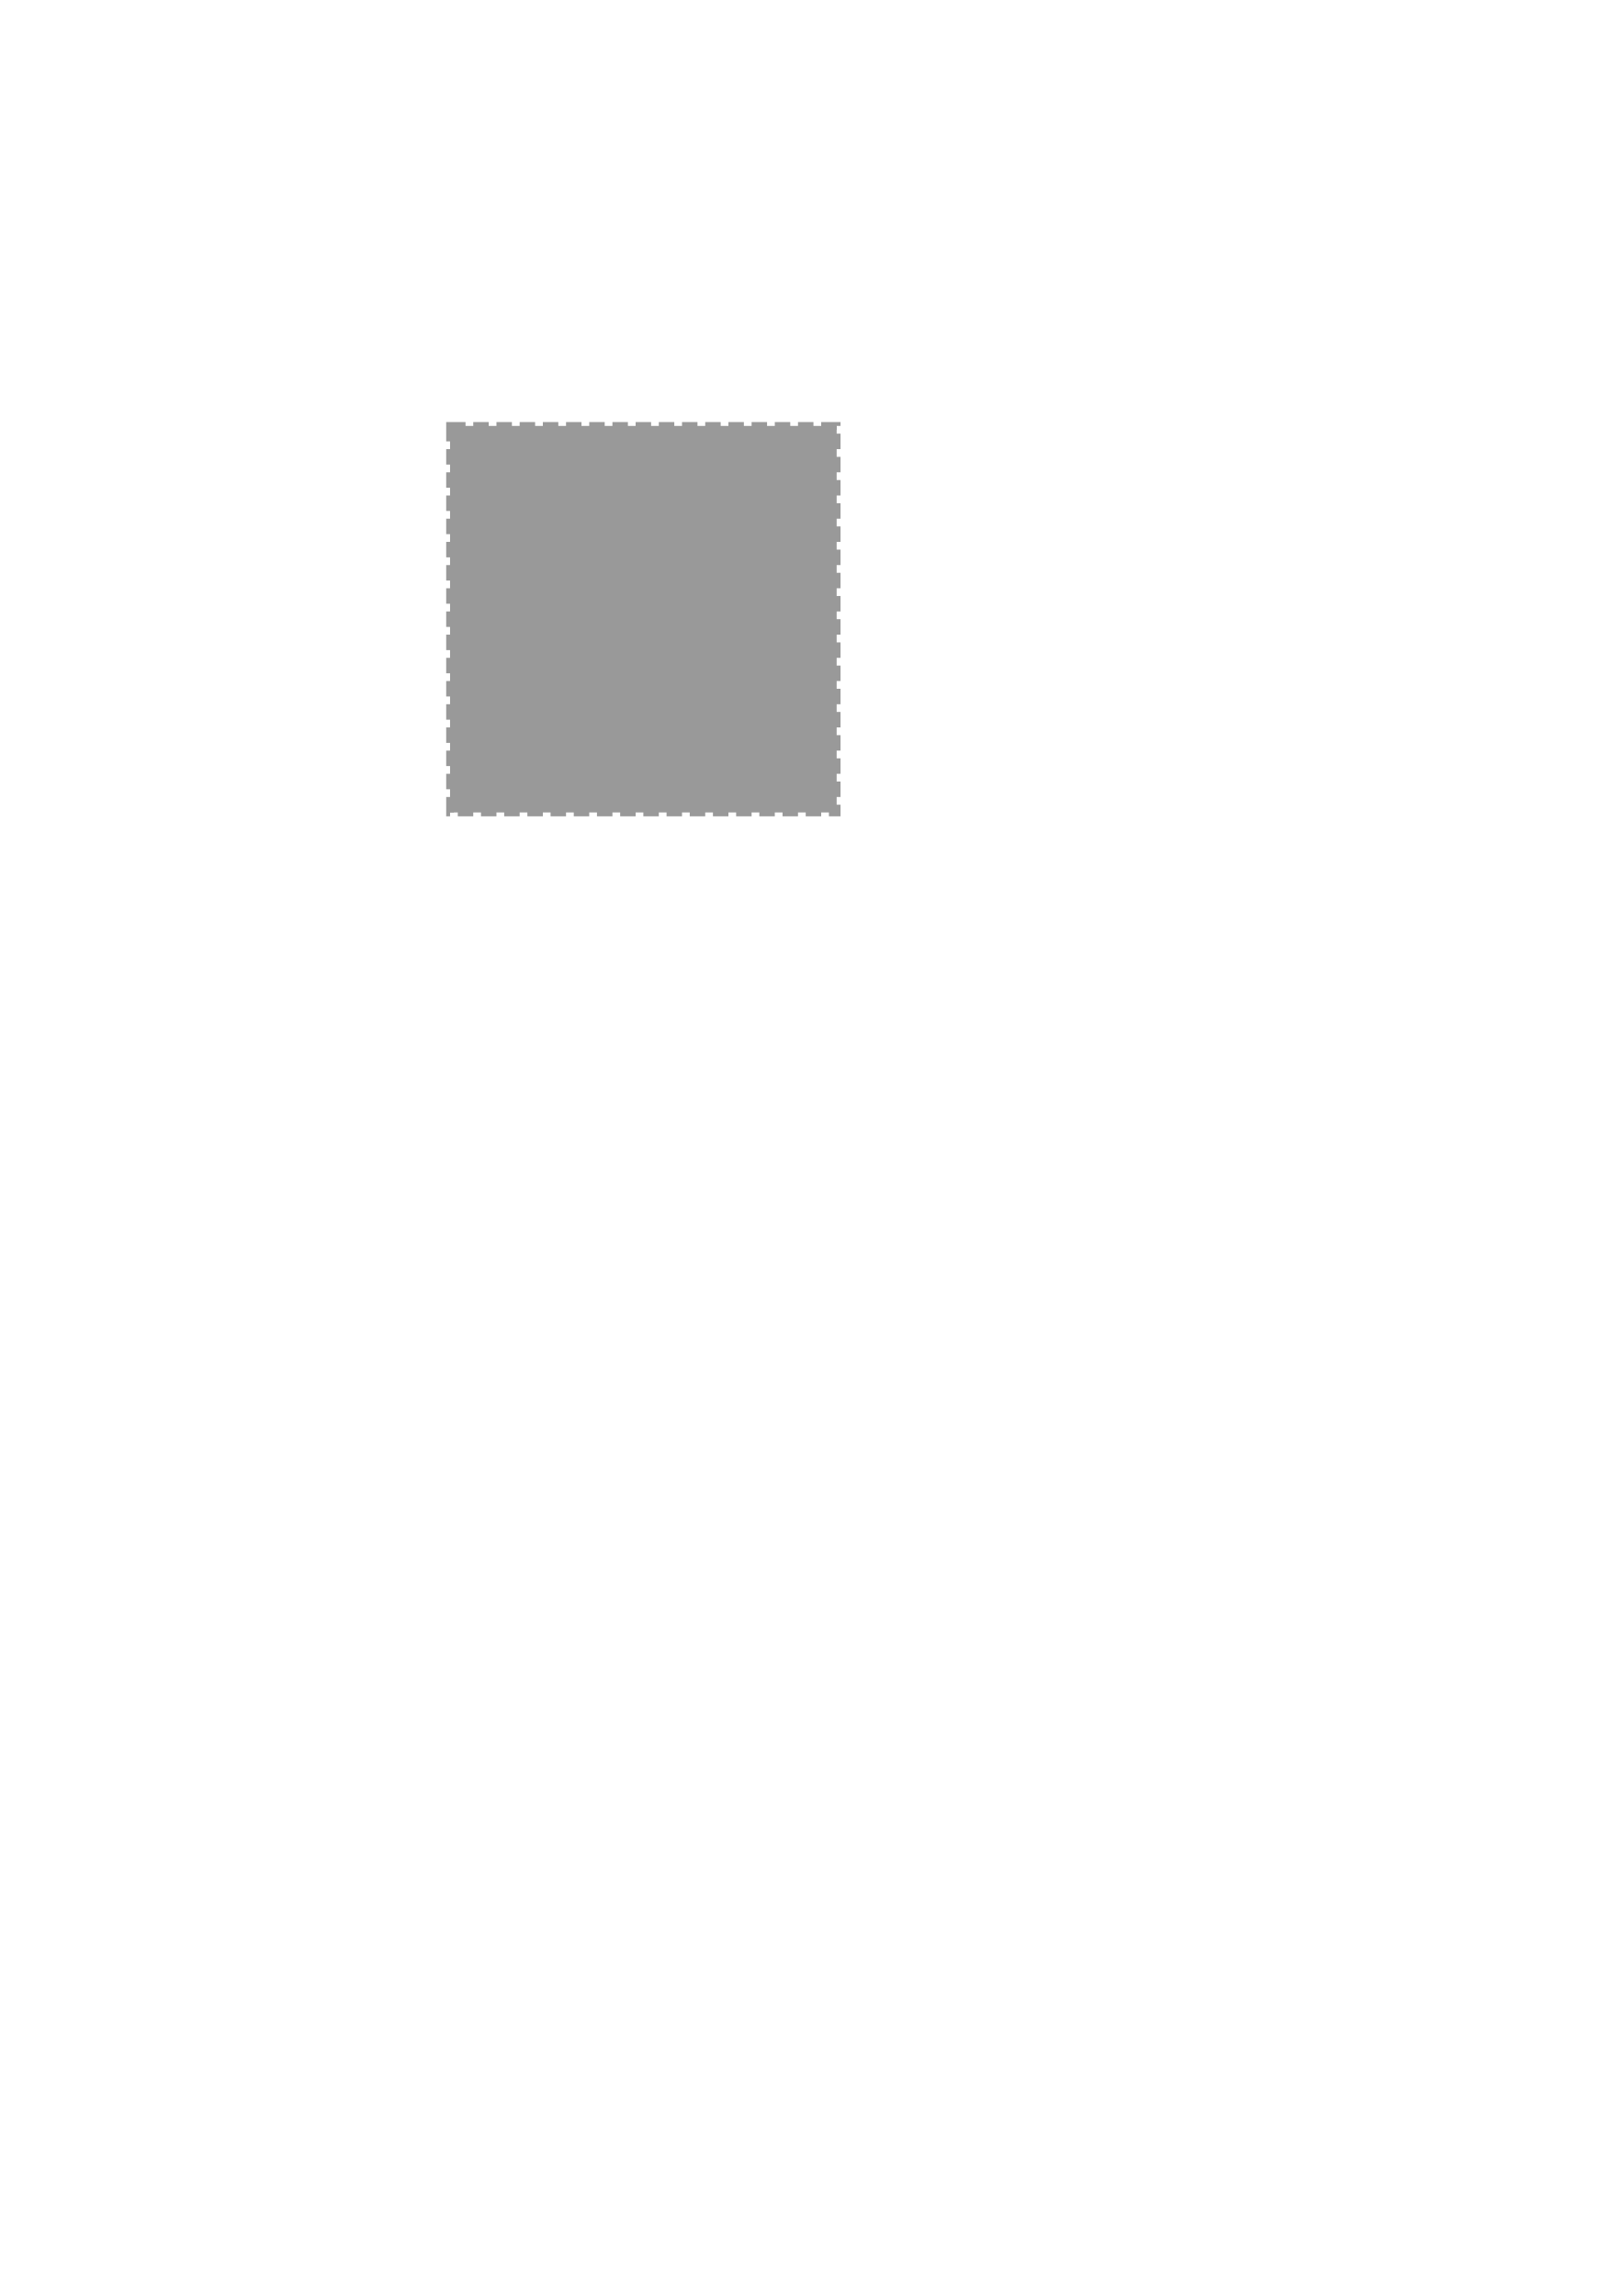
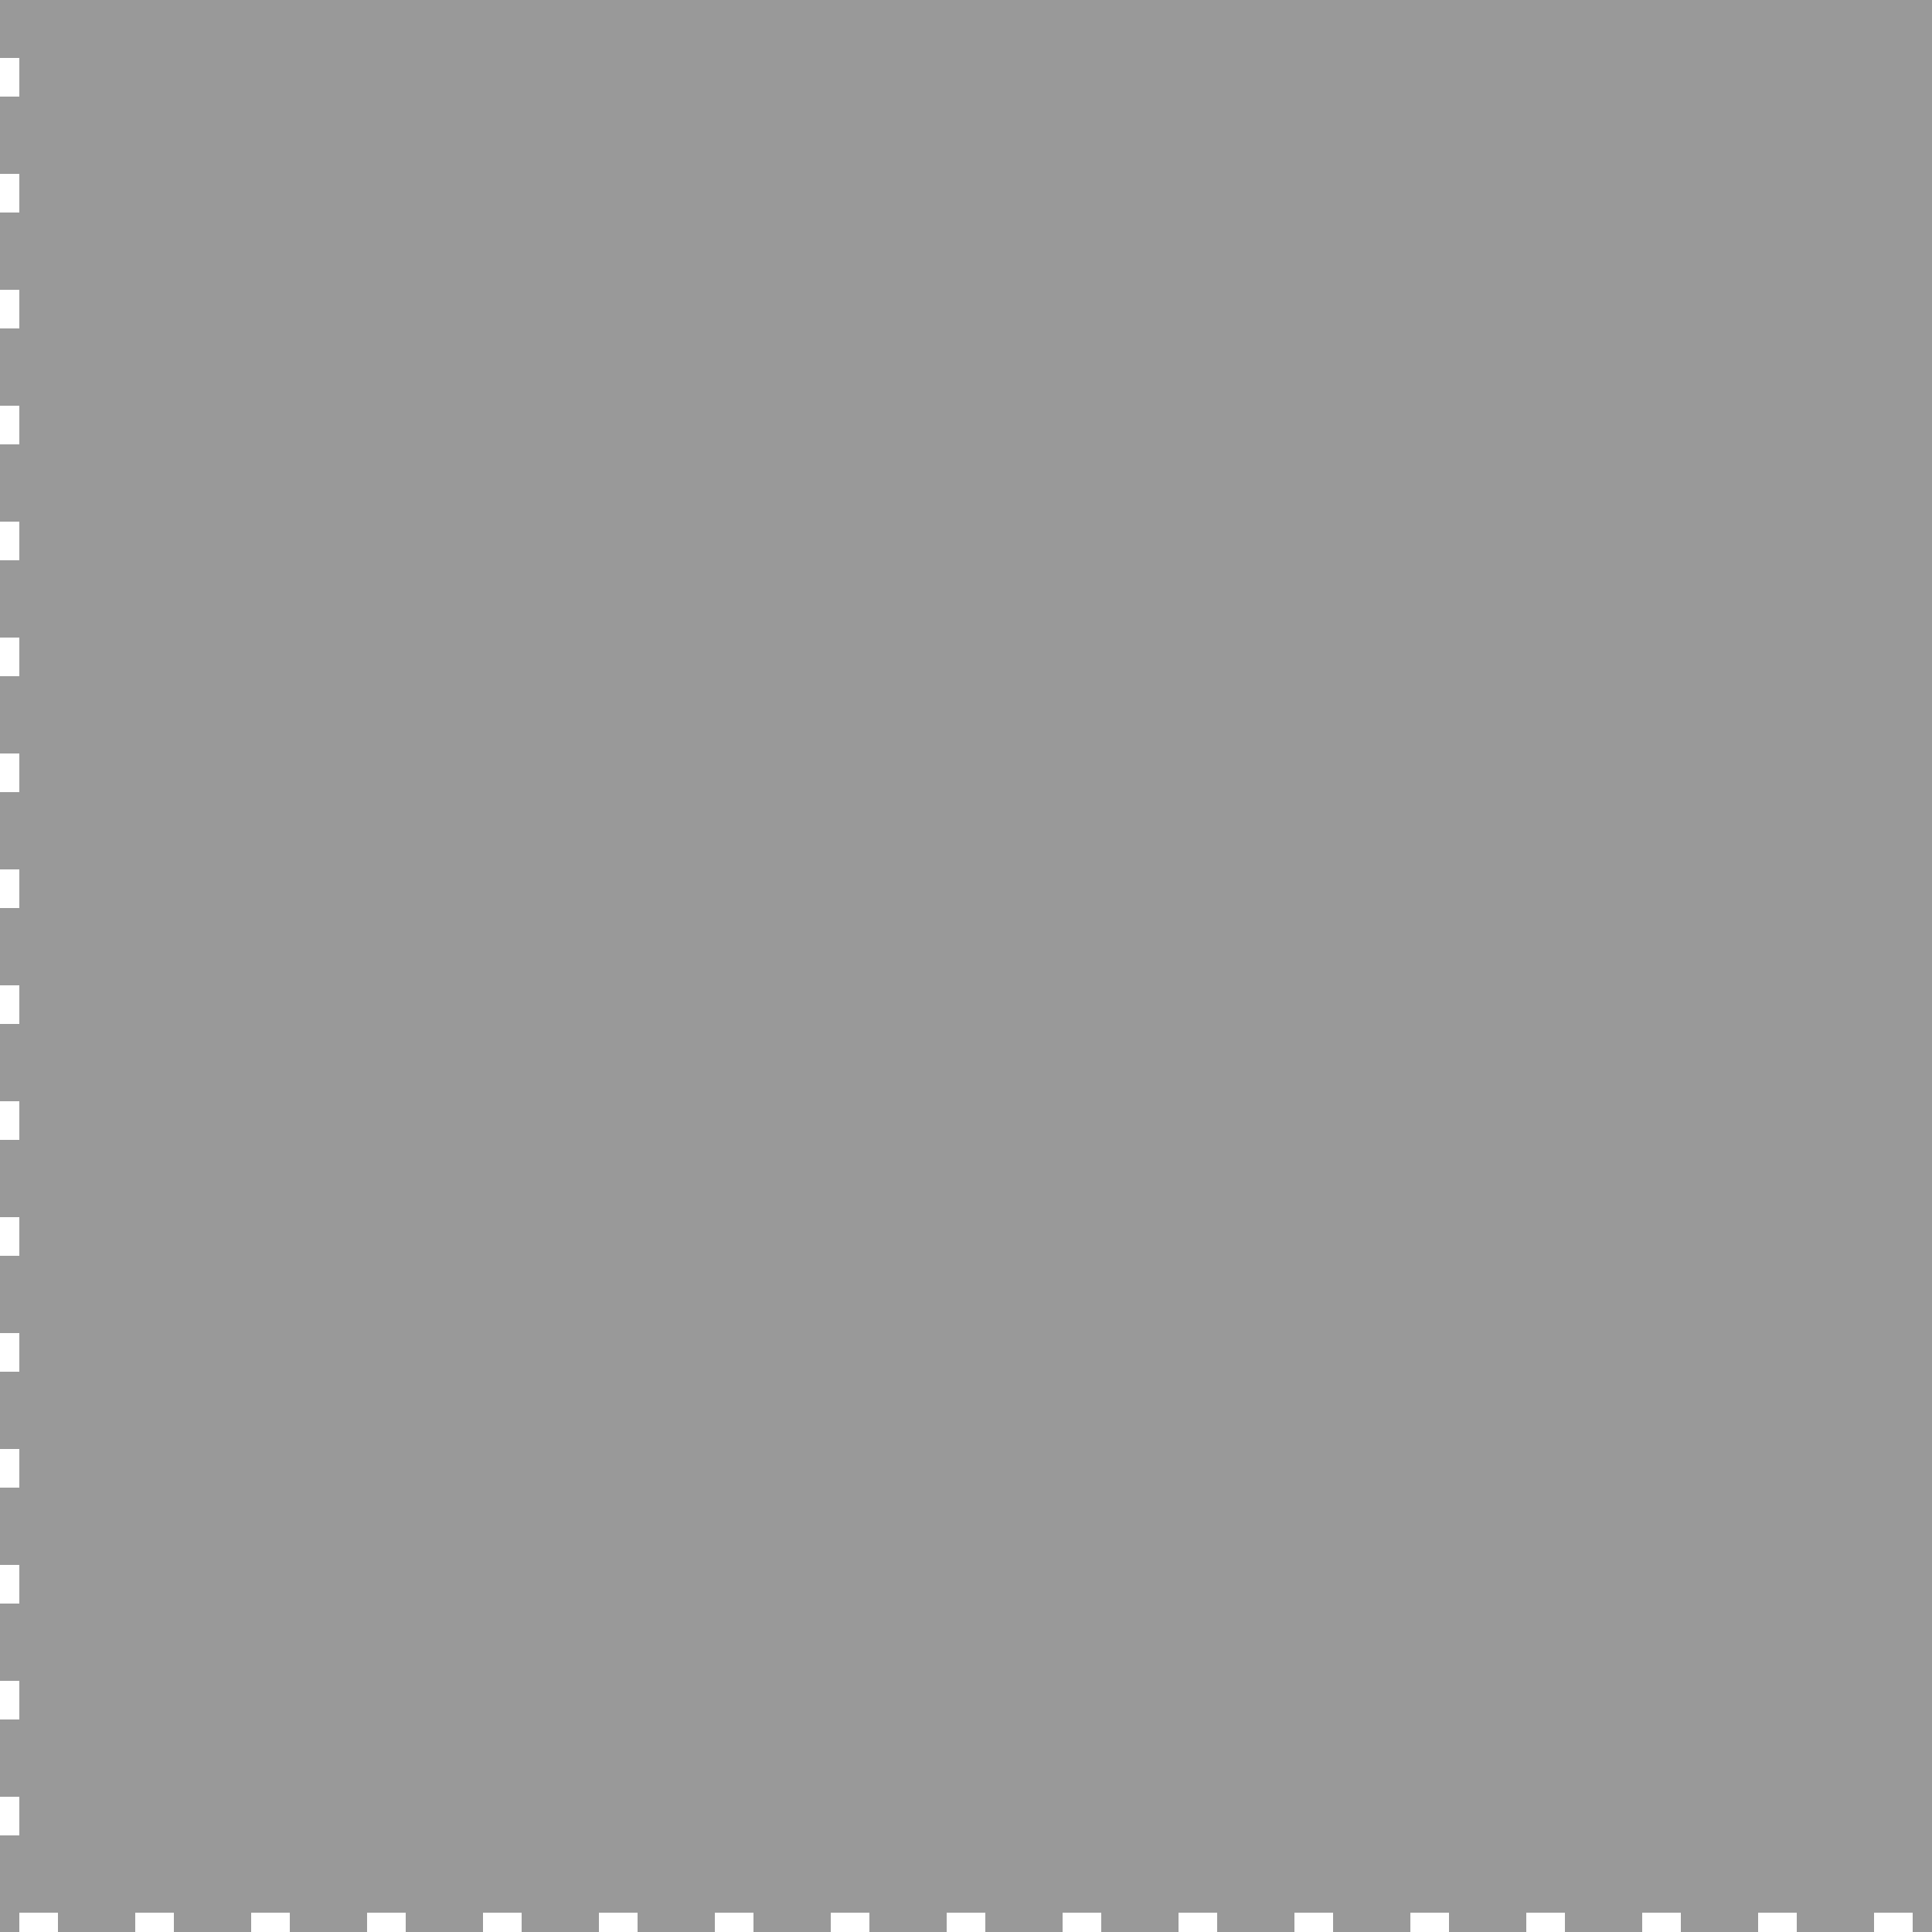
- <svg xmlns="http://www.w3.org/2000/svg" width="210mm" height="297mm" viewBox="0 0 210 297" version="1.1" id="svg8">
+ <svg xmlns="http://www.w3.org/2000/svg" width="50mm" height="50mm" viewBox="0 0 50 50" version="1.1" id="svg8">
  <defs id="defs2" />
-   <g id="layer1">
-     <rect style="fill:#999999;fill-opacity:1;stroke:#999999;stroke-width:1;stroke-miterlimit:4;stroke-dasharray:2, 1;stroke-dashoffset:0;stroke-opacity:1;image-rendering:optimizeSpeed" id="rect3713" width="50" height="50" x="58.208" y="55.095" />
+   <g id="layer1" transform="translate(0,-247)">
+     <rect style="fill:#999999;fill-opacity:1;stroke:#999999;stroke-width:1;stroke-miterlimit:4;stroke-dasharray:2, 1;stroke-dashoffset:0;stroke-opacity:1;image-rendering:optimizeSpeed" id="rect3713" width="50" height="50" x="0.5" y="246.5" />
  </g>
</svg>
